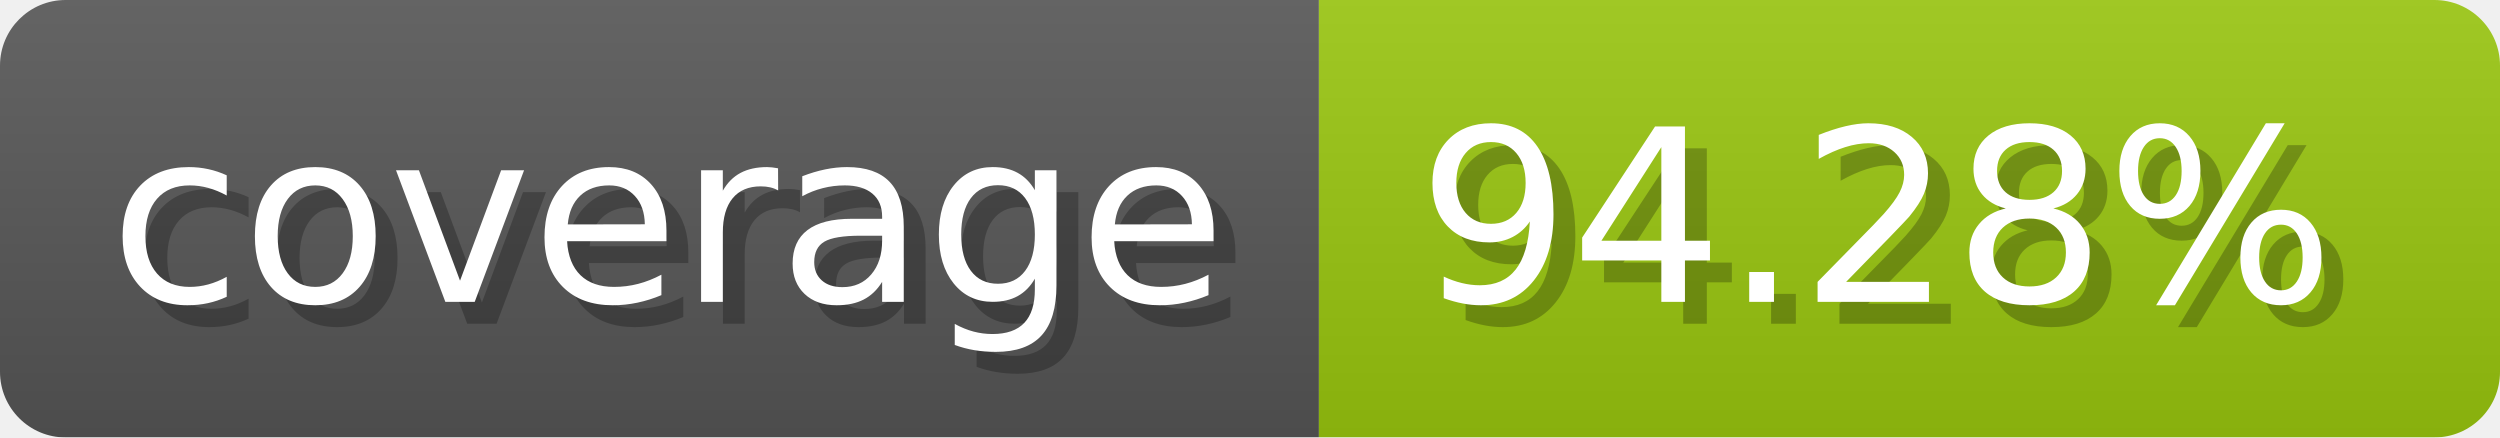
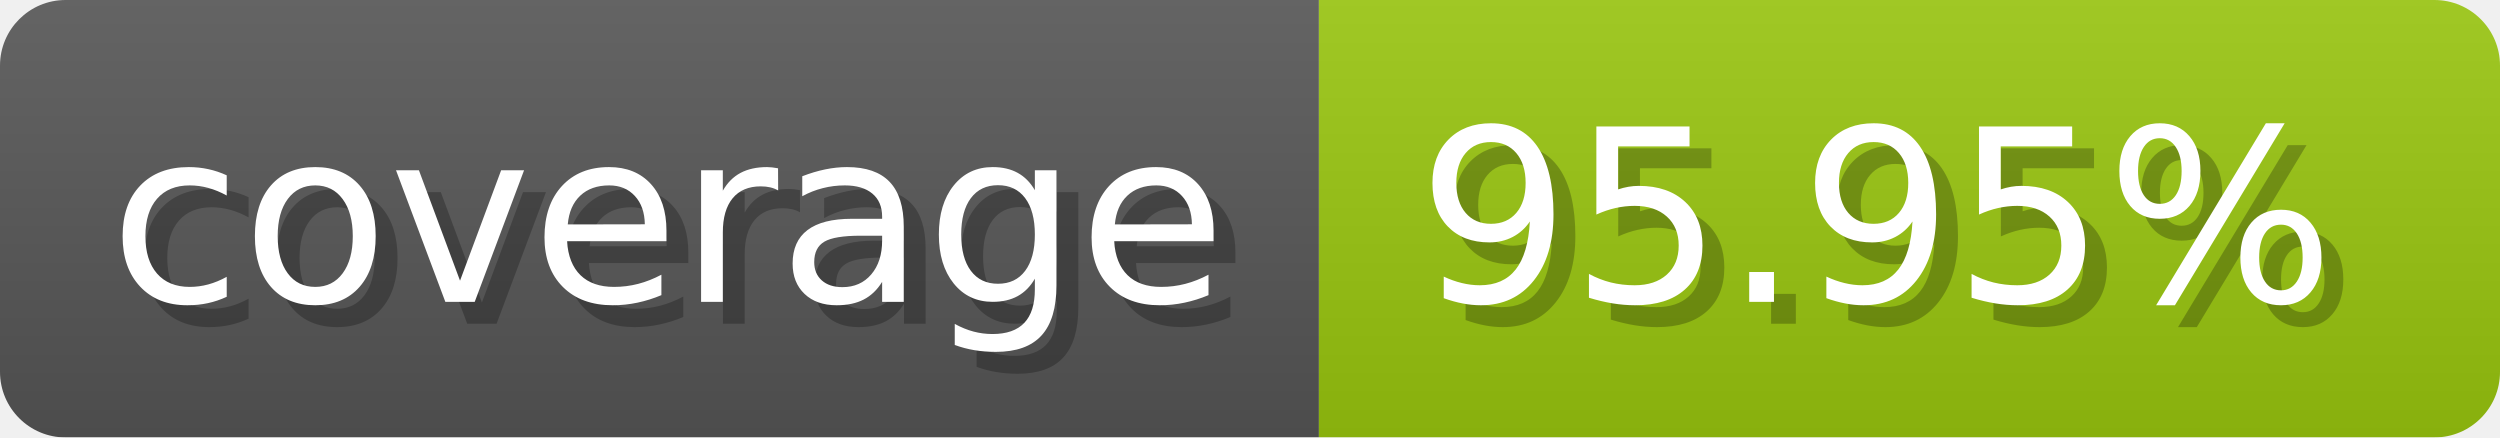
- <svg xmlns="http://www.w3.org/2000/svg" width="114.3" height="20" viewBox="0 0 1143 200" role="img" aria-label="coverage: 94.28%">
-   <linearGradient id="ErUjY" x2="0" y2="100%">
+ <svg xmlns="http://www.w3.org/2000/svg" width="114.3" height="20" viewBox="0 0 1143 200" role="img" aria-label="coverage: 95.95%">
+   <linearGradient id="Szqtp" x2="0" y2="100%">
    <stop offset="0" stop-opacity=".1" stop-color="#EEE" />
    <stop offset="1" stop-opacity=".1" />
  </linearGradient>
-   <mask id="DGBGt">
+   <mask id="bSzVn">
    <rect width="1143" height="200" rx="30" fill="#FFF" />
  </mask>
-   <g mask="url(#DGBGt)">
+   <g mask="url(#bSzVn)">
    <rect width="603" height="200" fill="#555" />
    <rect width="540" height="200" fill="#97c40f" x="603" />
-     <rect width="1143" height="200" fill="url(#ErUjY)" />
+     <rect width="1143" height="200" fill="url(#Szqtp)" />
  </g>
  <g aria-hidden="true" fill="#fff" text-anchor="start" font-family="Verdana,DejaVu Sans,sans-serif" font-size="110">
    <text x="60" y="148" textLength="503" fill="#000" opacity="0.25">coverage</text>
    <text x="50" y="138" textLength="503">coverage</text>
-     <text x="658" y="148" textLength="440" fill="#000" opacity="0.25">94.28%</text>
-     <text x="648" y="138" textLength="440">94.28%</text>
+     <text x="658" y="148" textLength="440" fill="#000" opacity="0.25">95.95%</text>
+     <text x="648" y="138" textLength="440">95.95%</text>
  </g>
</svg>
